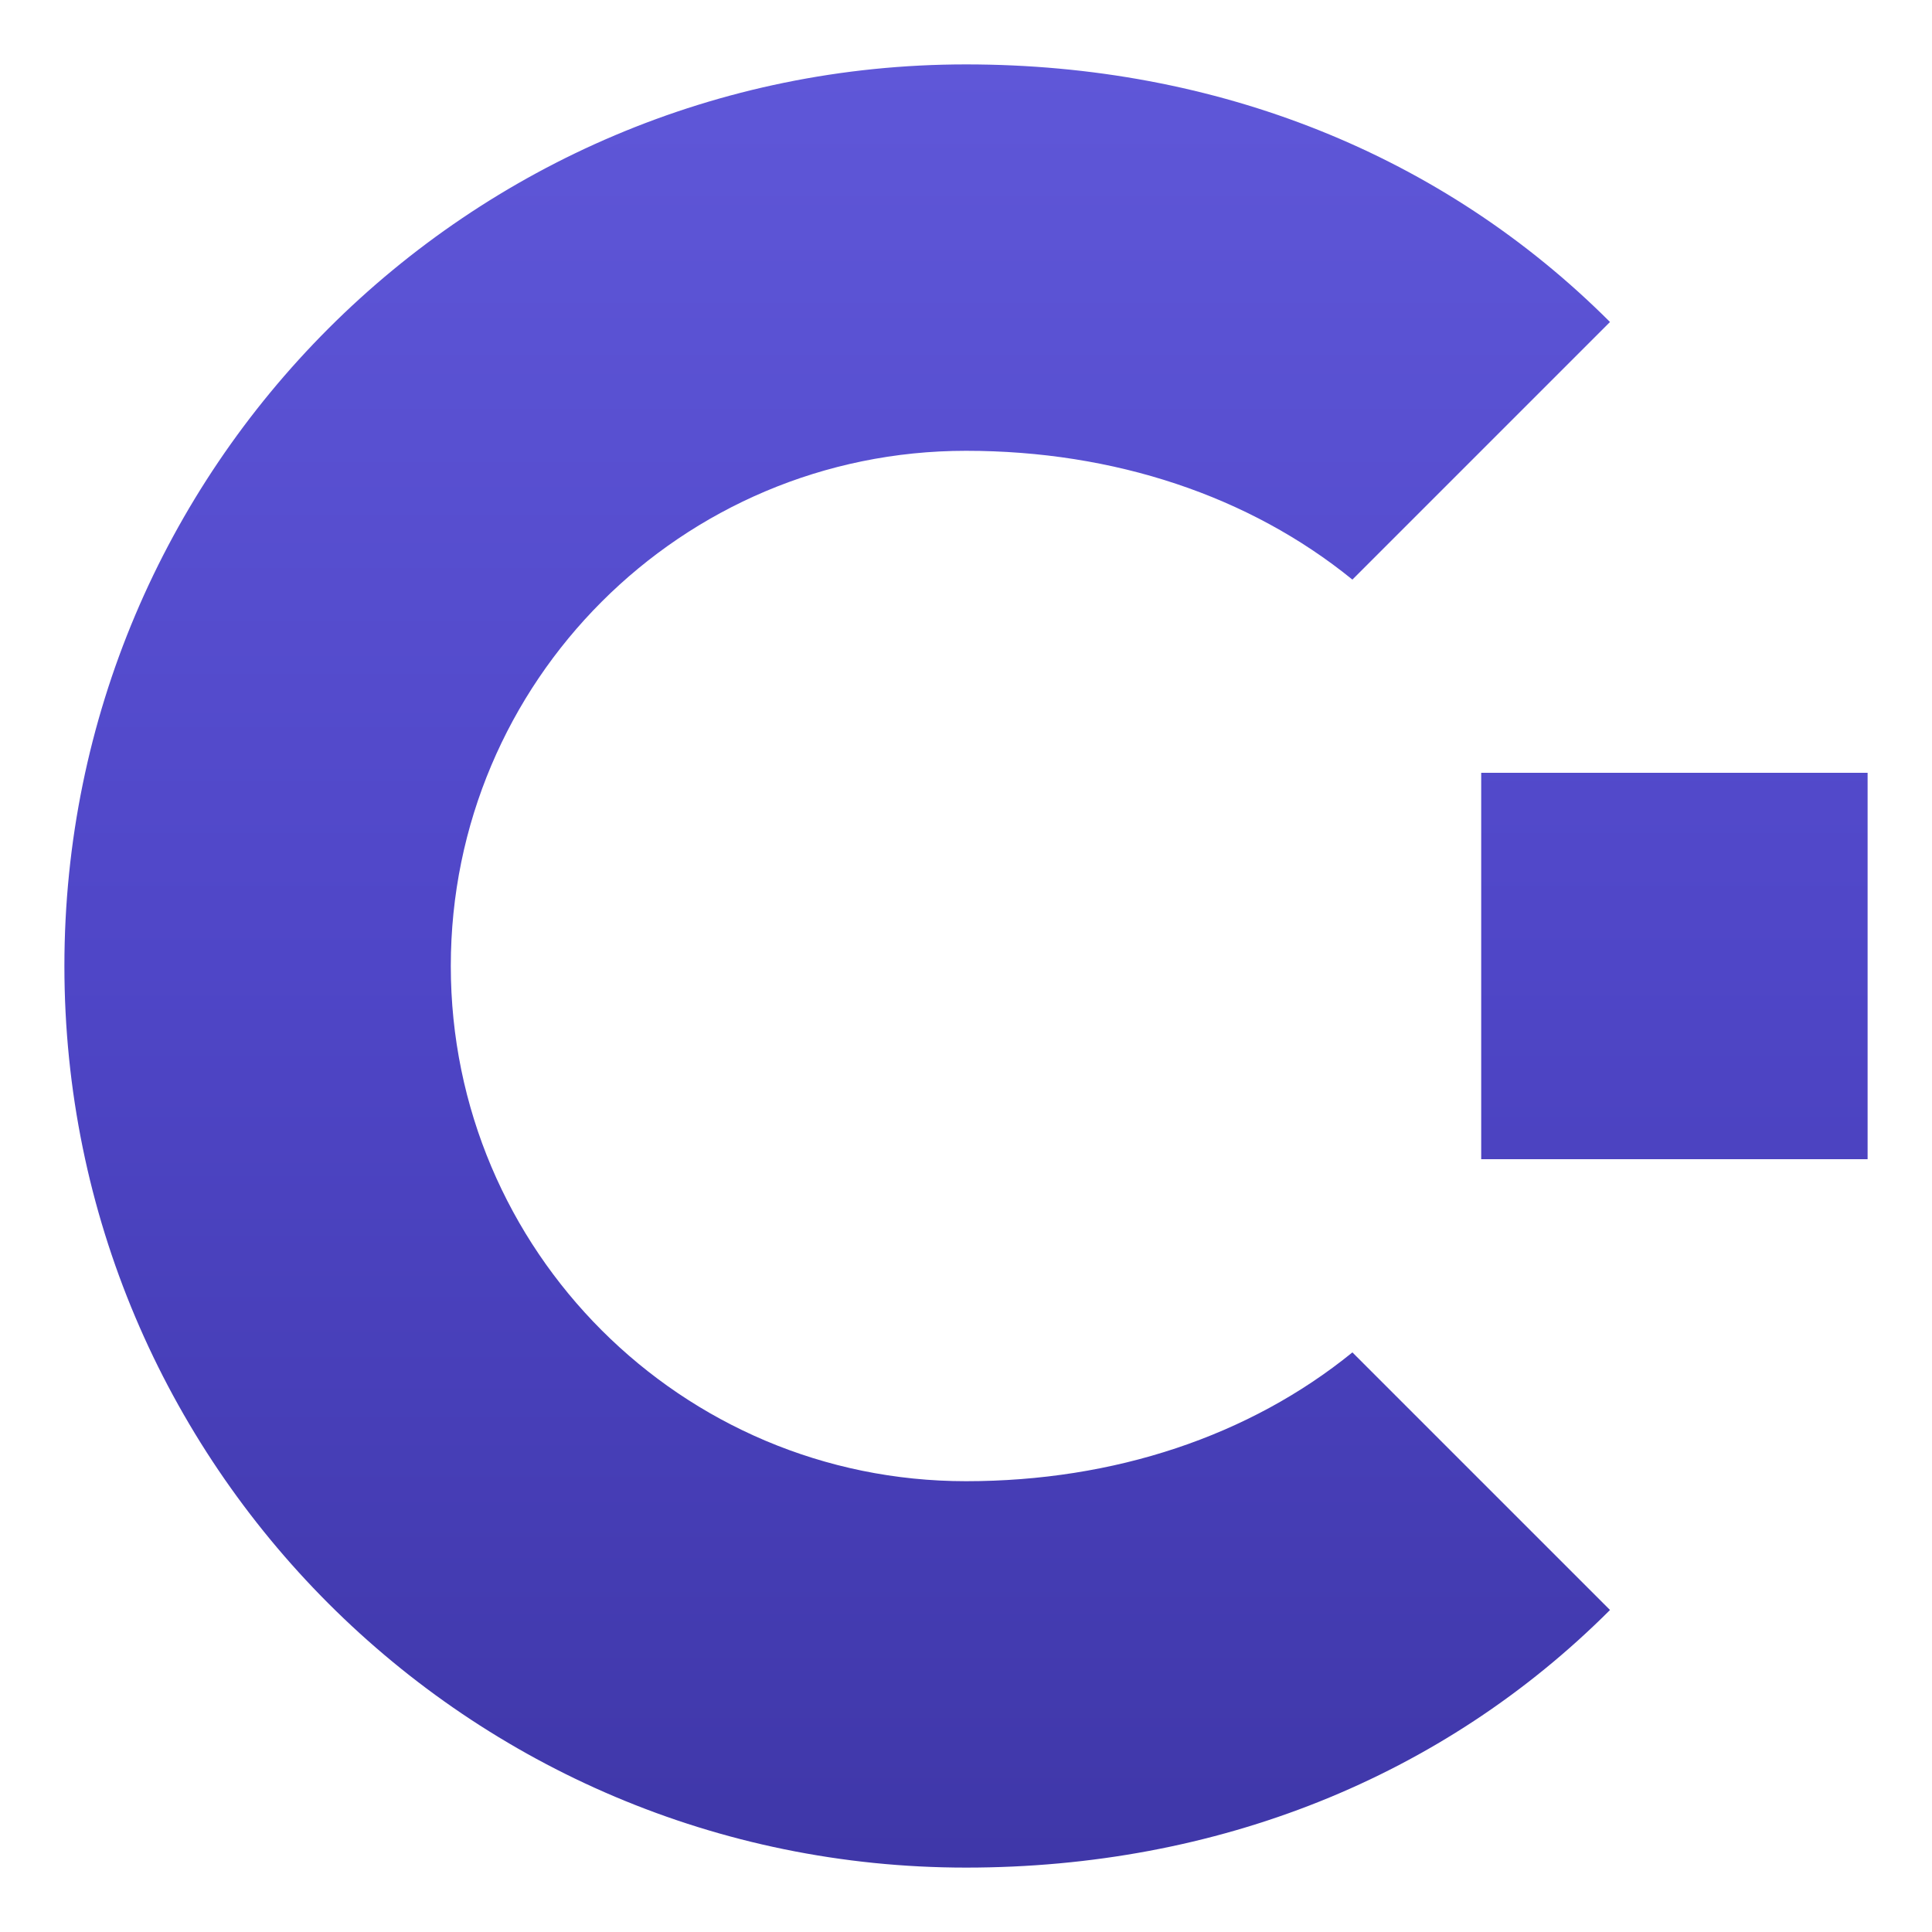
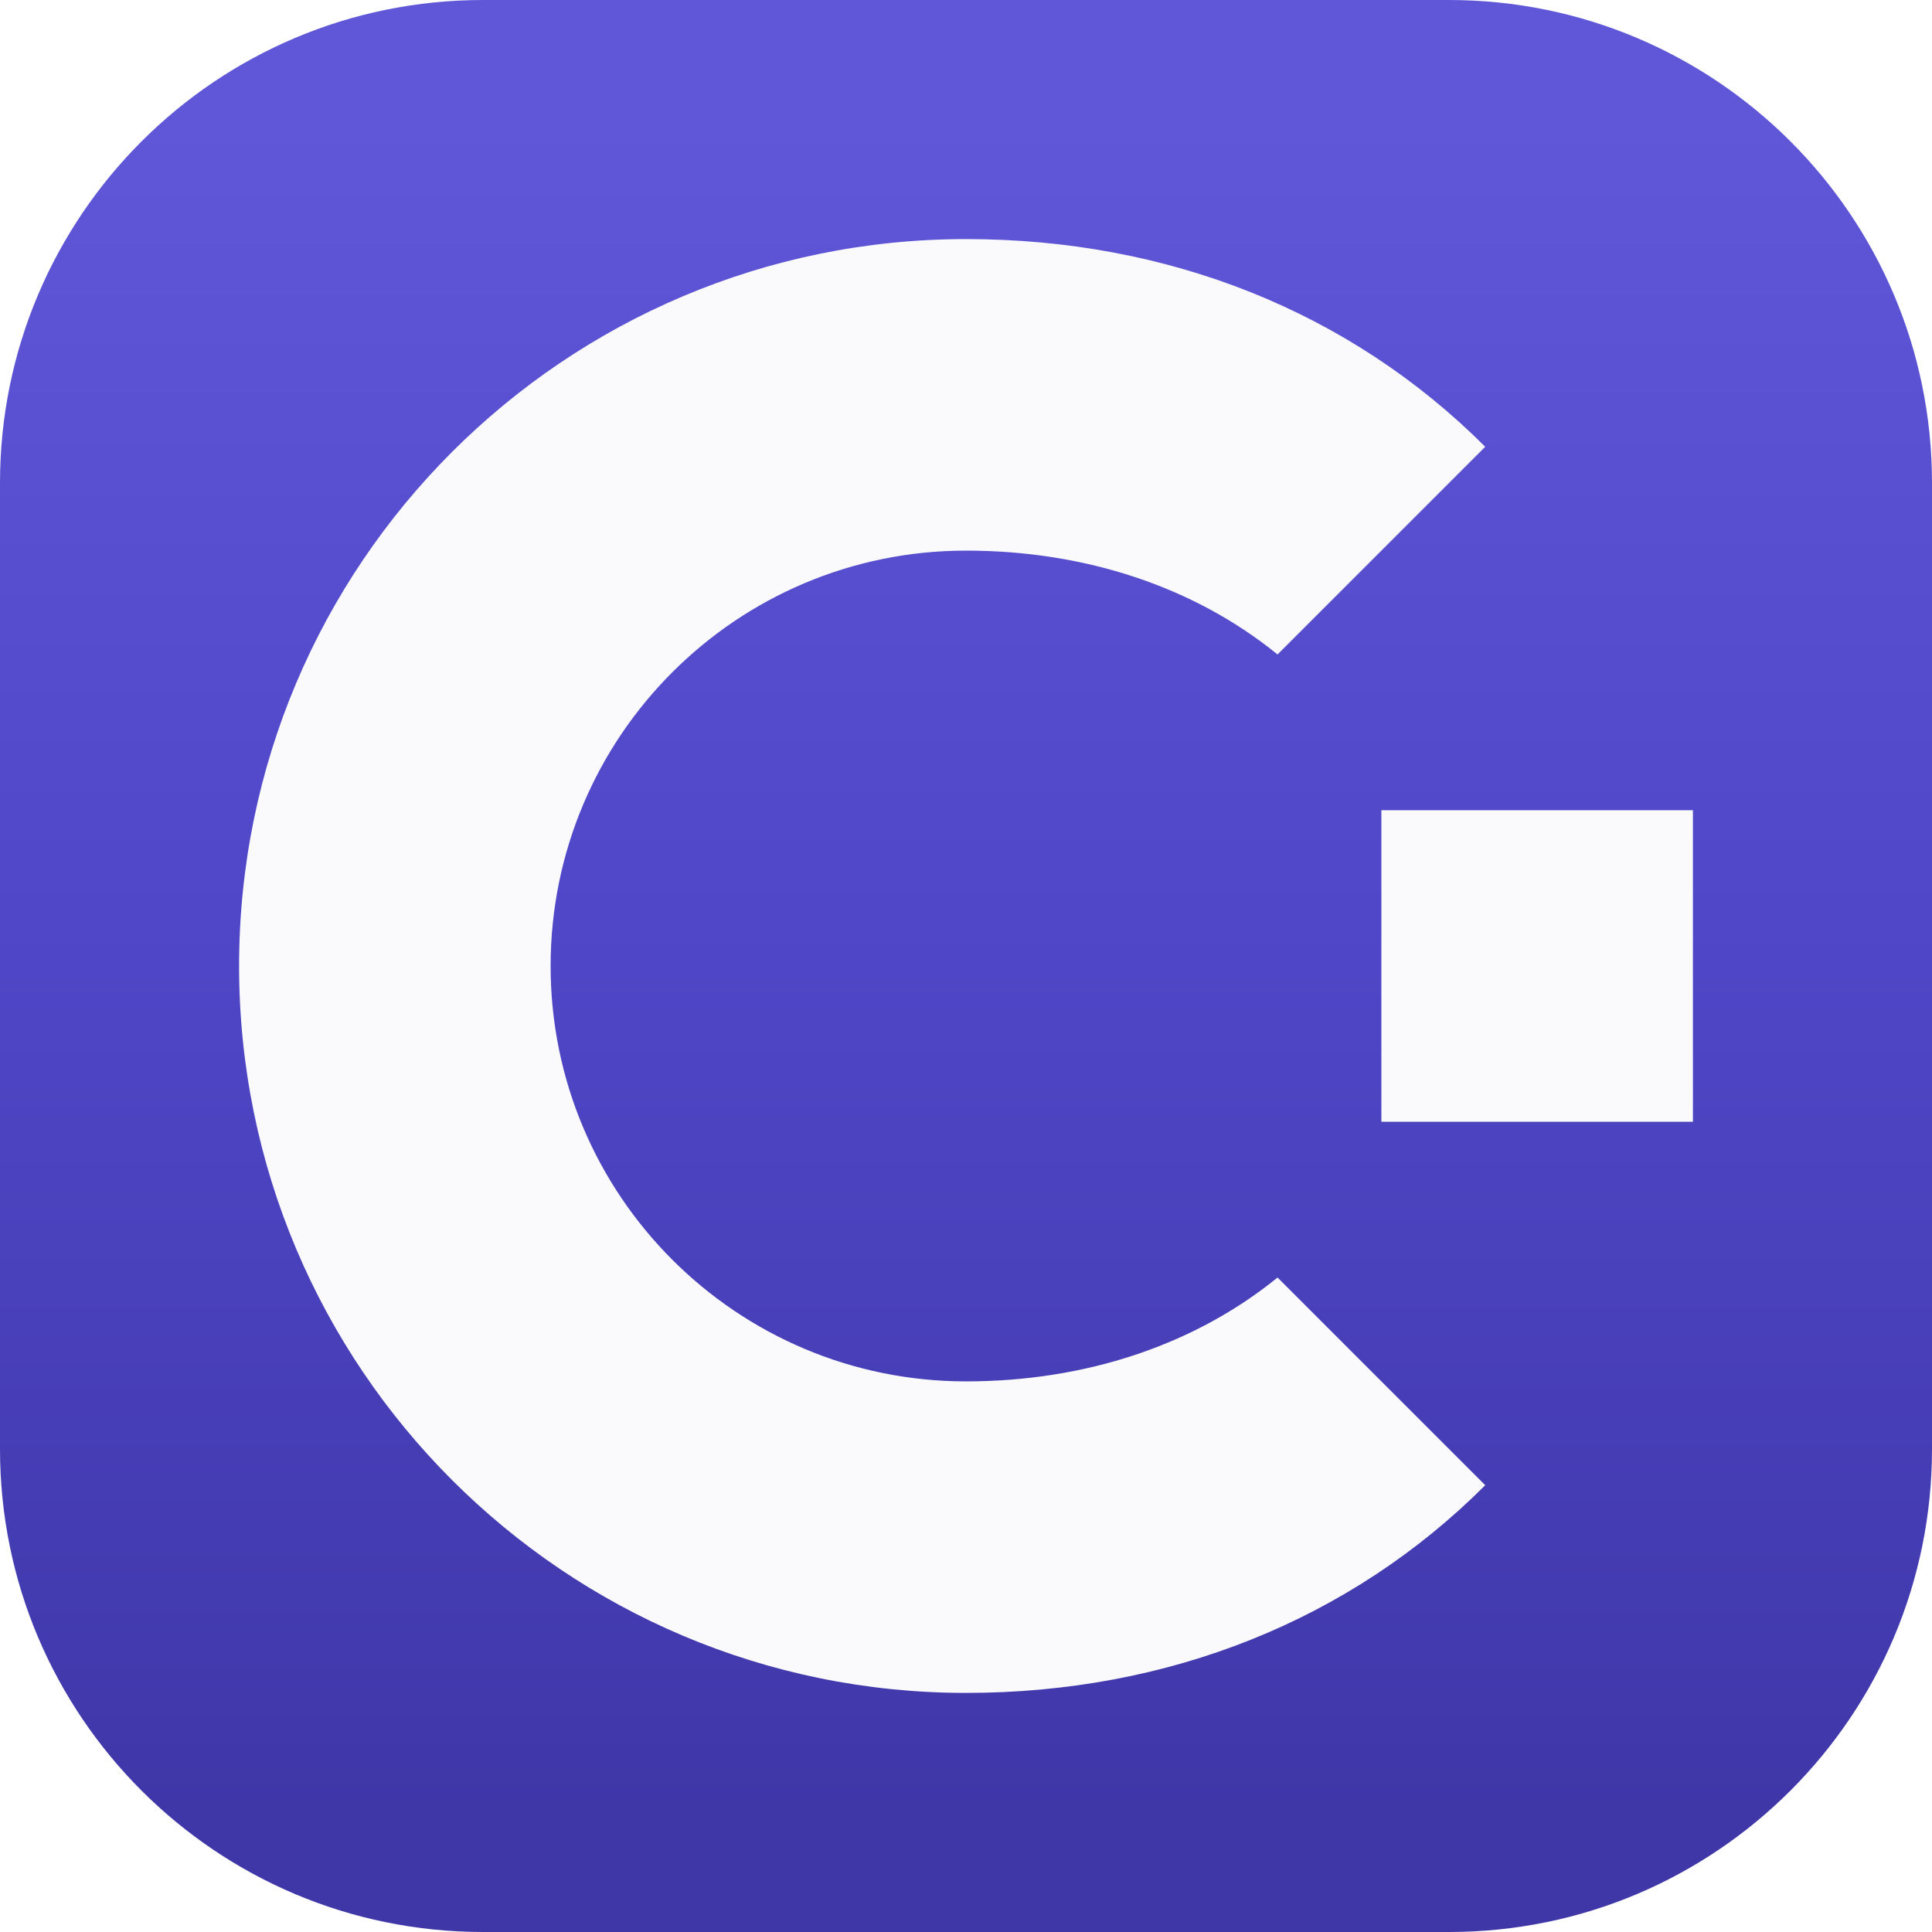
- <svg xmlns="http://www.w3.org/2000/svg" width="32" height="32" viewBox="1 1 30 30" role="img" aria-label="Vital Courier — Circuit favicon crop">
+ <svg xmlns="http://www.w3.org/2000/svg" width="32" height="32" viewBox="0 0 32 32" role="img" aria-label="Vital Courier favicon">
  <defs>
-     <linearGradient id="circuit-light-gradient-symbol" gradientUnits="userSpaceOnUse" x1="0" y1="2" x2="0" y2="30">
+     <linearGradient id="tile-gradient" gradientUnits="userSpaceOnUse" x1="0" y1="2" x2="0" y2="30">
      <stop stop-color="#5F57D8" />
      <stop offset=".5" stop-color="#4F46C7" />
      <stop offset="1" stop-color="#3F37A8" />
    </linearGradient>
  </defs>
-   <g fill="url(#circuit-light-gradient-symbol)">
+   <rect width="32" height="32" rx="8" fill="url(#tile-gradient)" />
+   <g transform="translate(2.24 2.24) scale(.86)" fill="#FAF9FC">
    <path d="M26 6 C23.4 3.4 19.9 2 16 2 C8.268 2 2 8.268 2 16 C2 23.732 8.268 30 16 30 C19.9 30 23.4 28.6 26 26 L22 22 C20.4 23.3 18.3 24 16 24 C11.582 24 8 20.418 8 16 C8 11.582 11.582 8 16 8 C18.3 8 20.4 8.7 22 10 Z" />
    <path d="M24 13 H30 V19 H24 Z" />
  </g>
</svg>
